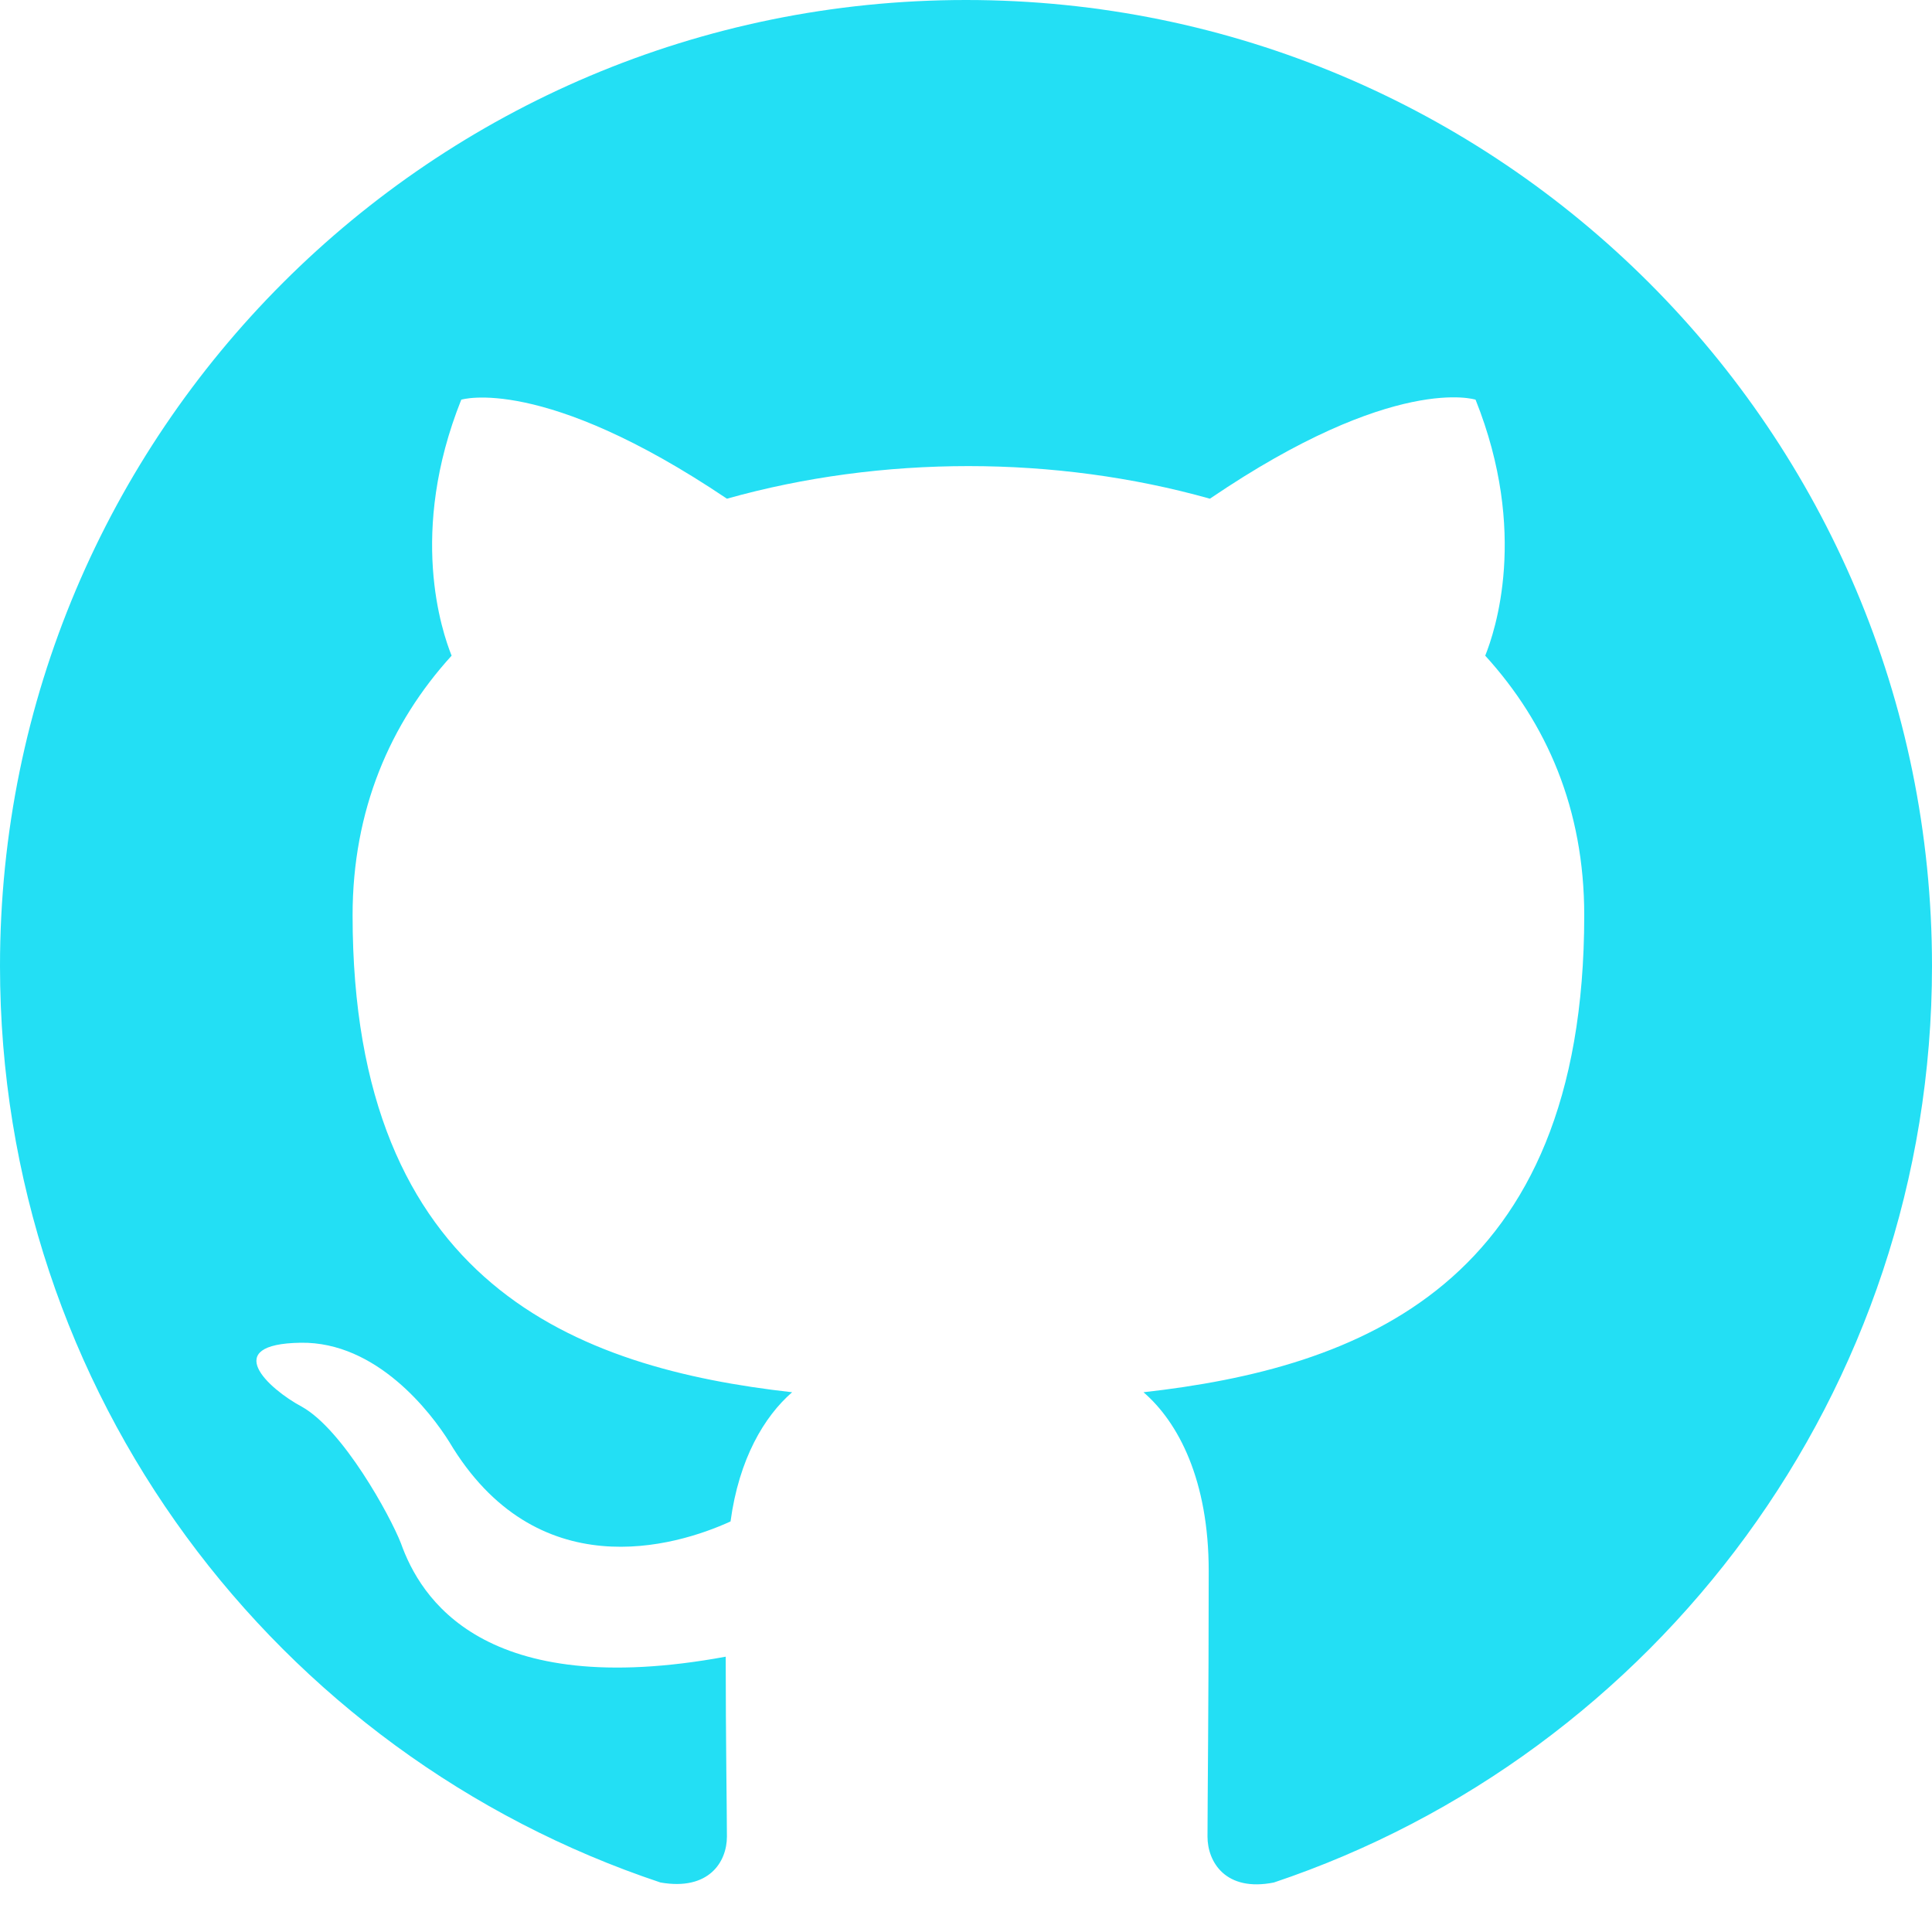
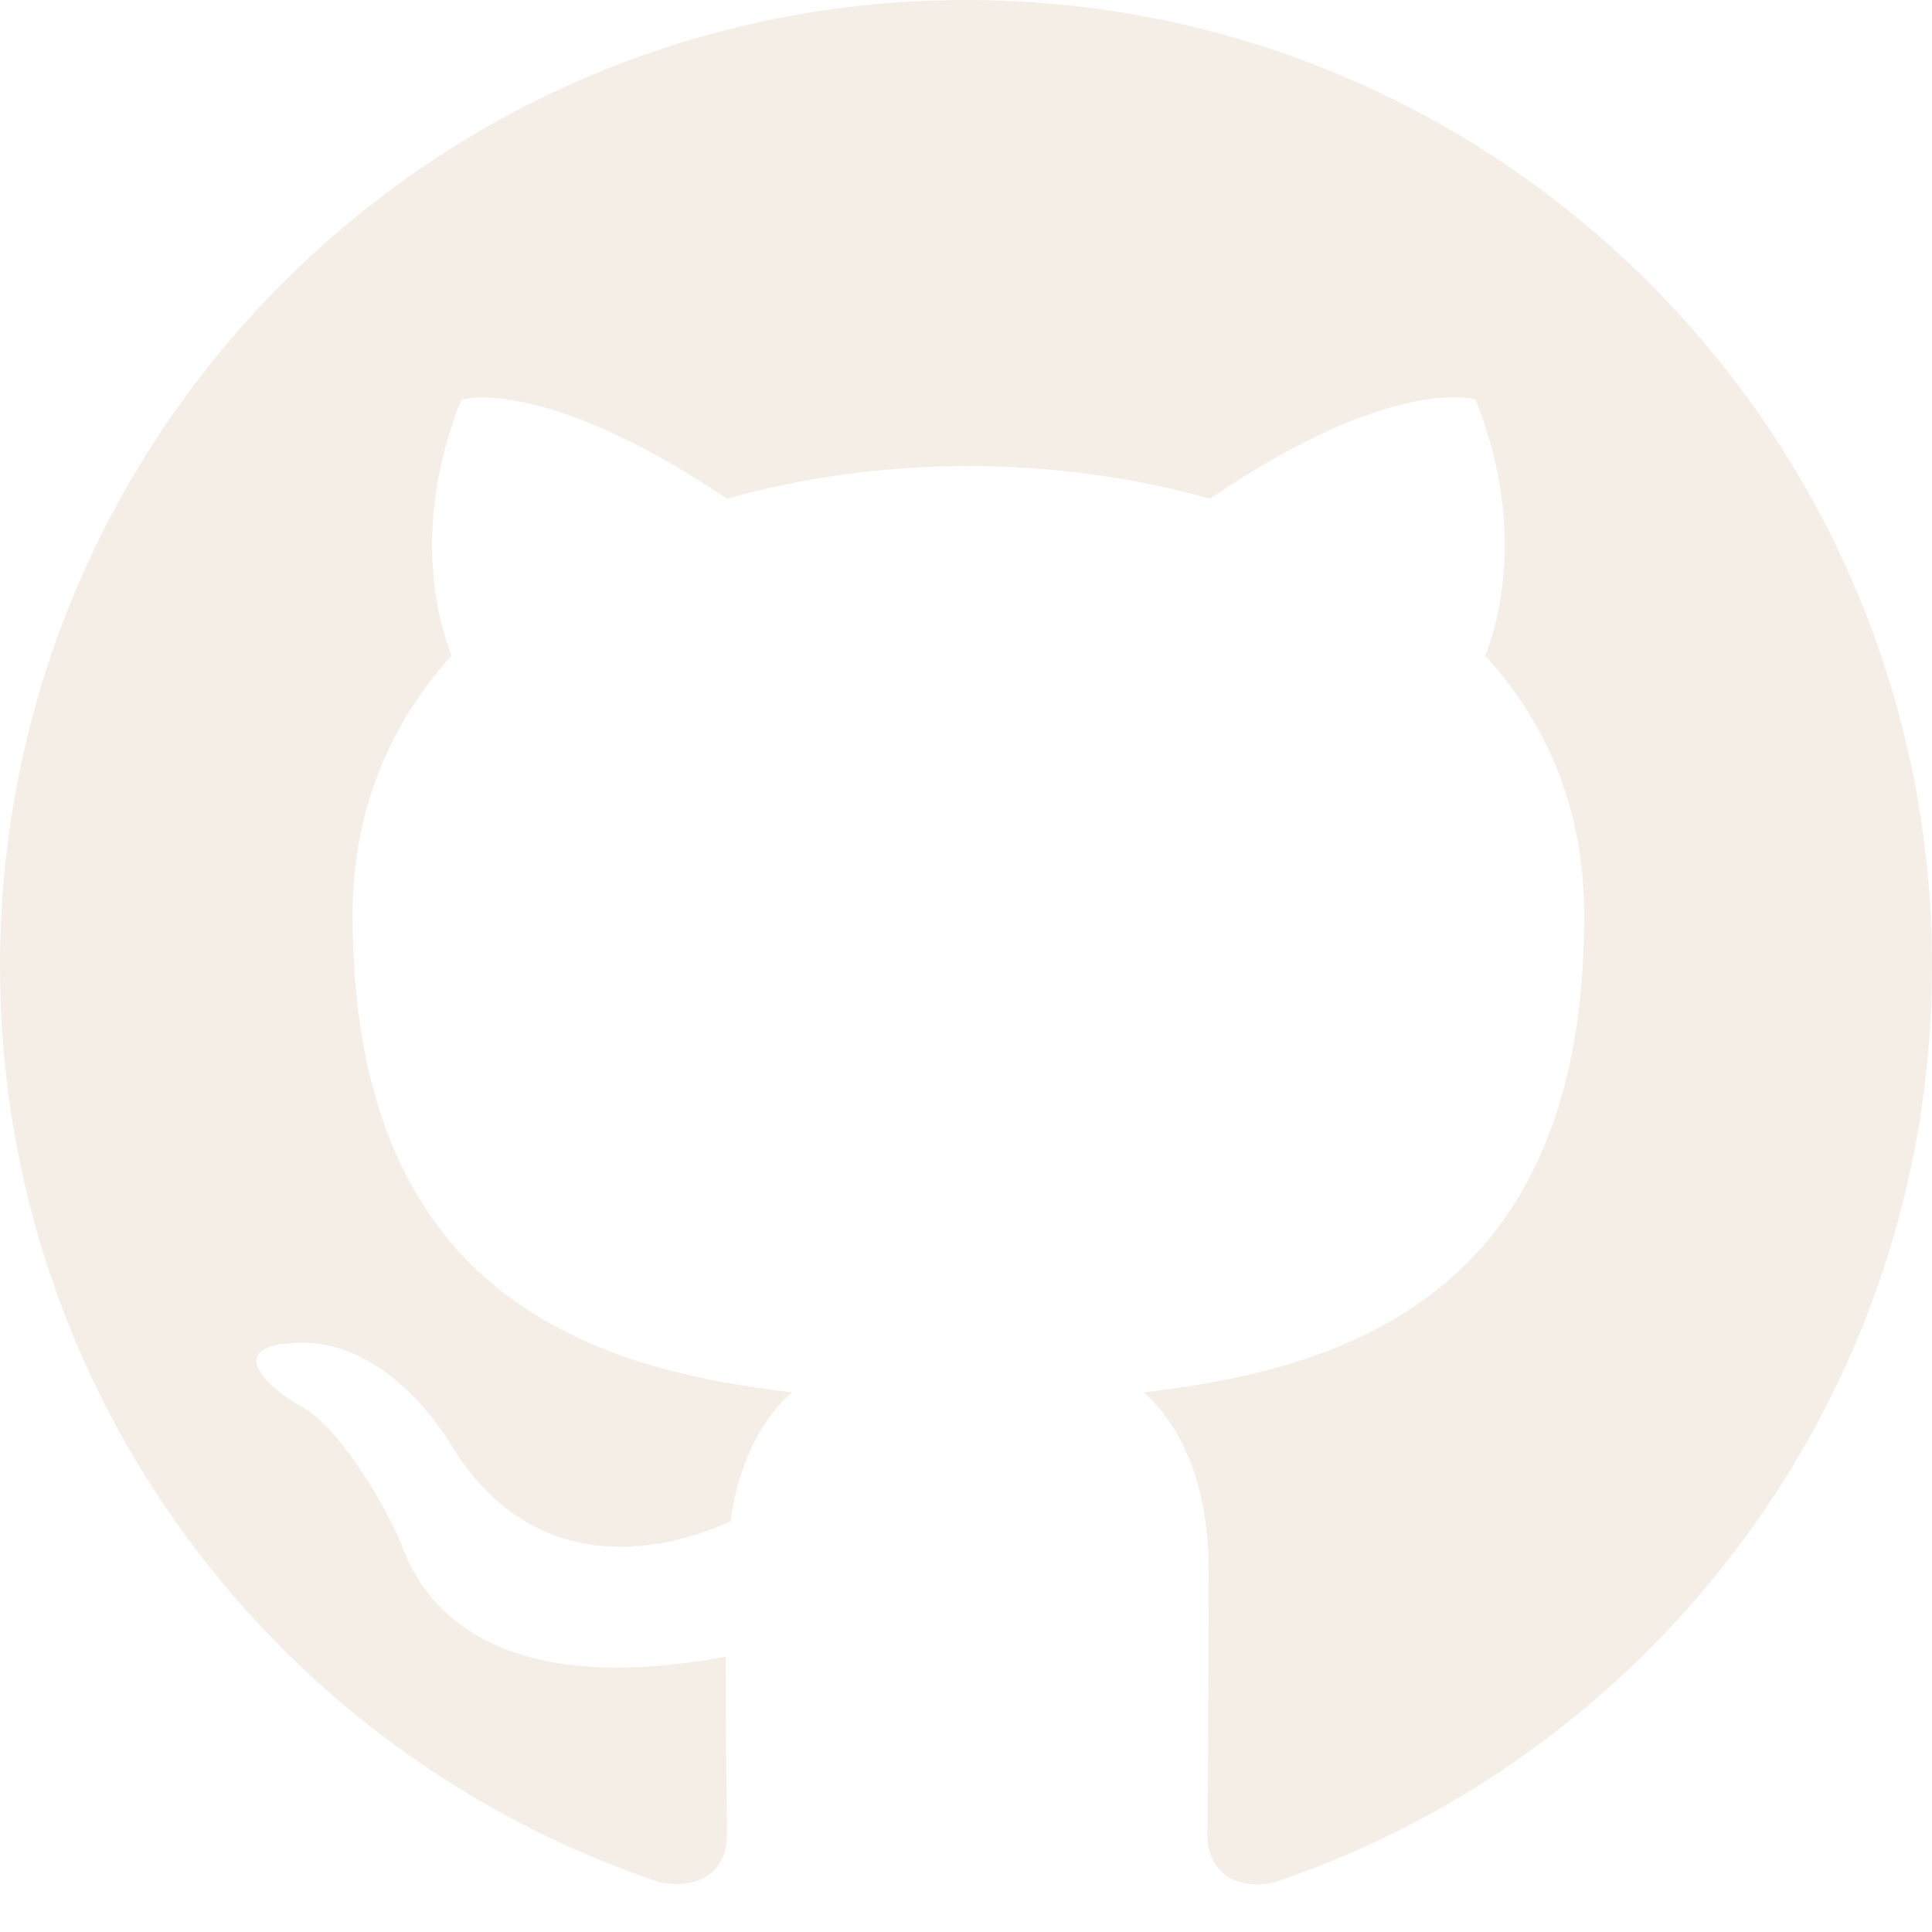
<svg xmlns="http://www.w3.org/2000/svg" width="1024" height="1024" viewBox="0 0 1024 1024" fill="none">
-   <path fill-rule="evenodd" clip-rule="evenodd" d="M8 0C3.58 0 0 3.58 0 8C0 11.54 2.29 14.53 5.47 15.59C5.87 15.66 6.02 15.42 6.02 15.21C6.02 15.02 6.01 14.39 6.01 13.72C4 14.09 3.48 13.23 3.32 12.78C3.23 12.55 2.84 11.84 2.5 11.65C2.22 11.5 1.82 11.13 2.49 11.12C3.12 11.11 3.57 11.7 3.72 11.94C4.44 13.15 5.59 12.81 6.05 12.6C6.12 12.08 6.33 11.73 6.56 11.53C4.78 11.33 2.92 10.64 2.92 7.58C2.92 6.71 3.23 5.99 3.74 5.43C3.66 5.23 3.38 4.41 3.82 3.31C3.82 3.31 4.49 3.1 6.02 4.13C6.66 3.95 7.34 3.86 8.02 3.86C8.7 3.86 9.38 3.95 10.02 4.13C11.55 3.09 12.22 3.31 12.22 3.31C12.66 4.41 12.38 5.23 12.3 5.43C12.81 5.99 13.12 6.7 13.12 7.58C13.12 10.65 11.25 11.33 9.47 11.53C9.76 11.78 10.01 12.26 10.01 13.01C10.01 14.08 10 14.94 10 15.21C10 15.42 10.15 15.67 10.55 15.59C13.71 14.53 16 11.53 16 8C16 3.58 12.42 0 8 0Z" transform="scale(64)" fill="rgb(35, 223, 244)" />
+   <path fill-rule="evenodd" clip-rule="evenodd" d="M8 0C3.58 0 0 3.58 0 8C0 11.54 2.29 14.53 5.47 15.59C5.87 15.66 6.02 15.42 6.02 15.21C6.02 15.02 6.01 14.39 6.01 13.72C4 14.09 3.48 13.23 3.32 12.78C3.23 12.55 2.84 11.84 2.5 11.65C2.22 11.5 1.82 11.13 2.49 11.12C3.12 11.11 3.57 11.7 3.72 11.94C4.44 13.15 5.59 12.81 6.05 12.6C6.12 12.08 6.33 11.73 6.56 11.53C4.78 11.33 2.92 10.64 2.92 7.58C2.92 6.71 3.23 5.99 3.74 5.43C3.66 5.23 3.38 4.41 3.82 3.31C3.82 3.31 4.49 3.1 6.02 4.13C6.66 3.95 7.34 3.86 8.02 3.86C8.7 3.86 9.38 3.95 10.02 4.13C11.55 3.09 12.22 3.31 12.22 3.31C12.66 4.41 12.38 5.23 12.3 5.43C12.81 5.99 13.12 6.7 13.12 7.58C13.12 10.65 11.25 11.33 9.47 11.53C9.76 11.78 10.01 12.26 10.01 13.01C10.01 14.08 10 14.94 10 15.21C10 15.42 10.15 15.67 10.55 15.59C13.71 14.53 16 11.53 16 8C16 3.58 12.42 0 8 0Z" transform="scale(64)" fill="#f5eee6" />
</svg>
